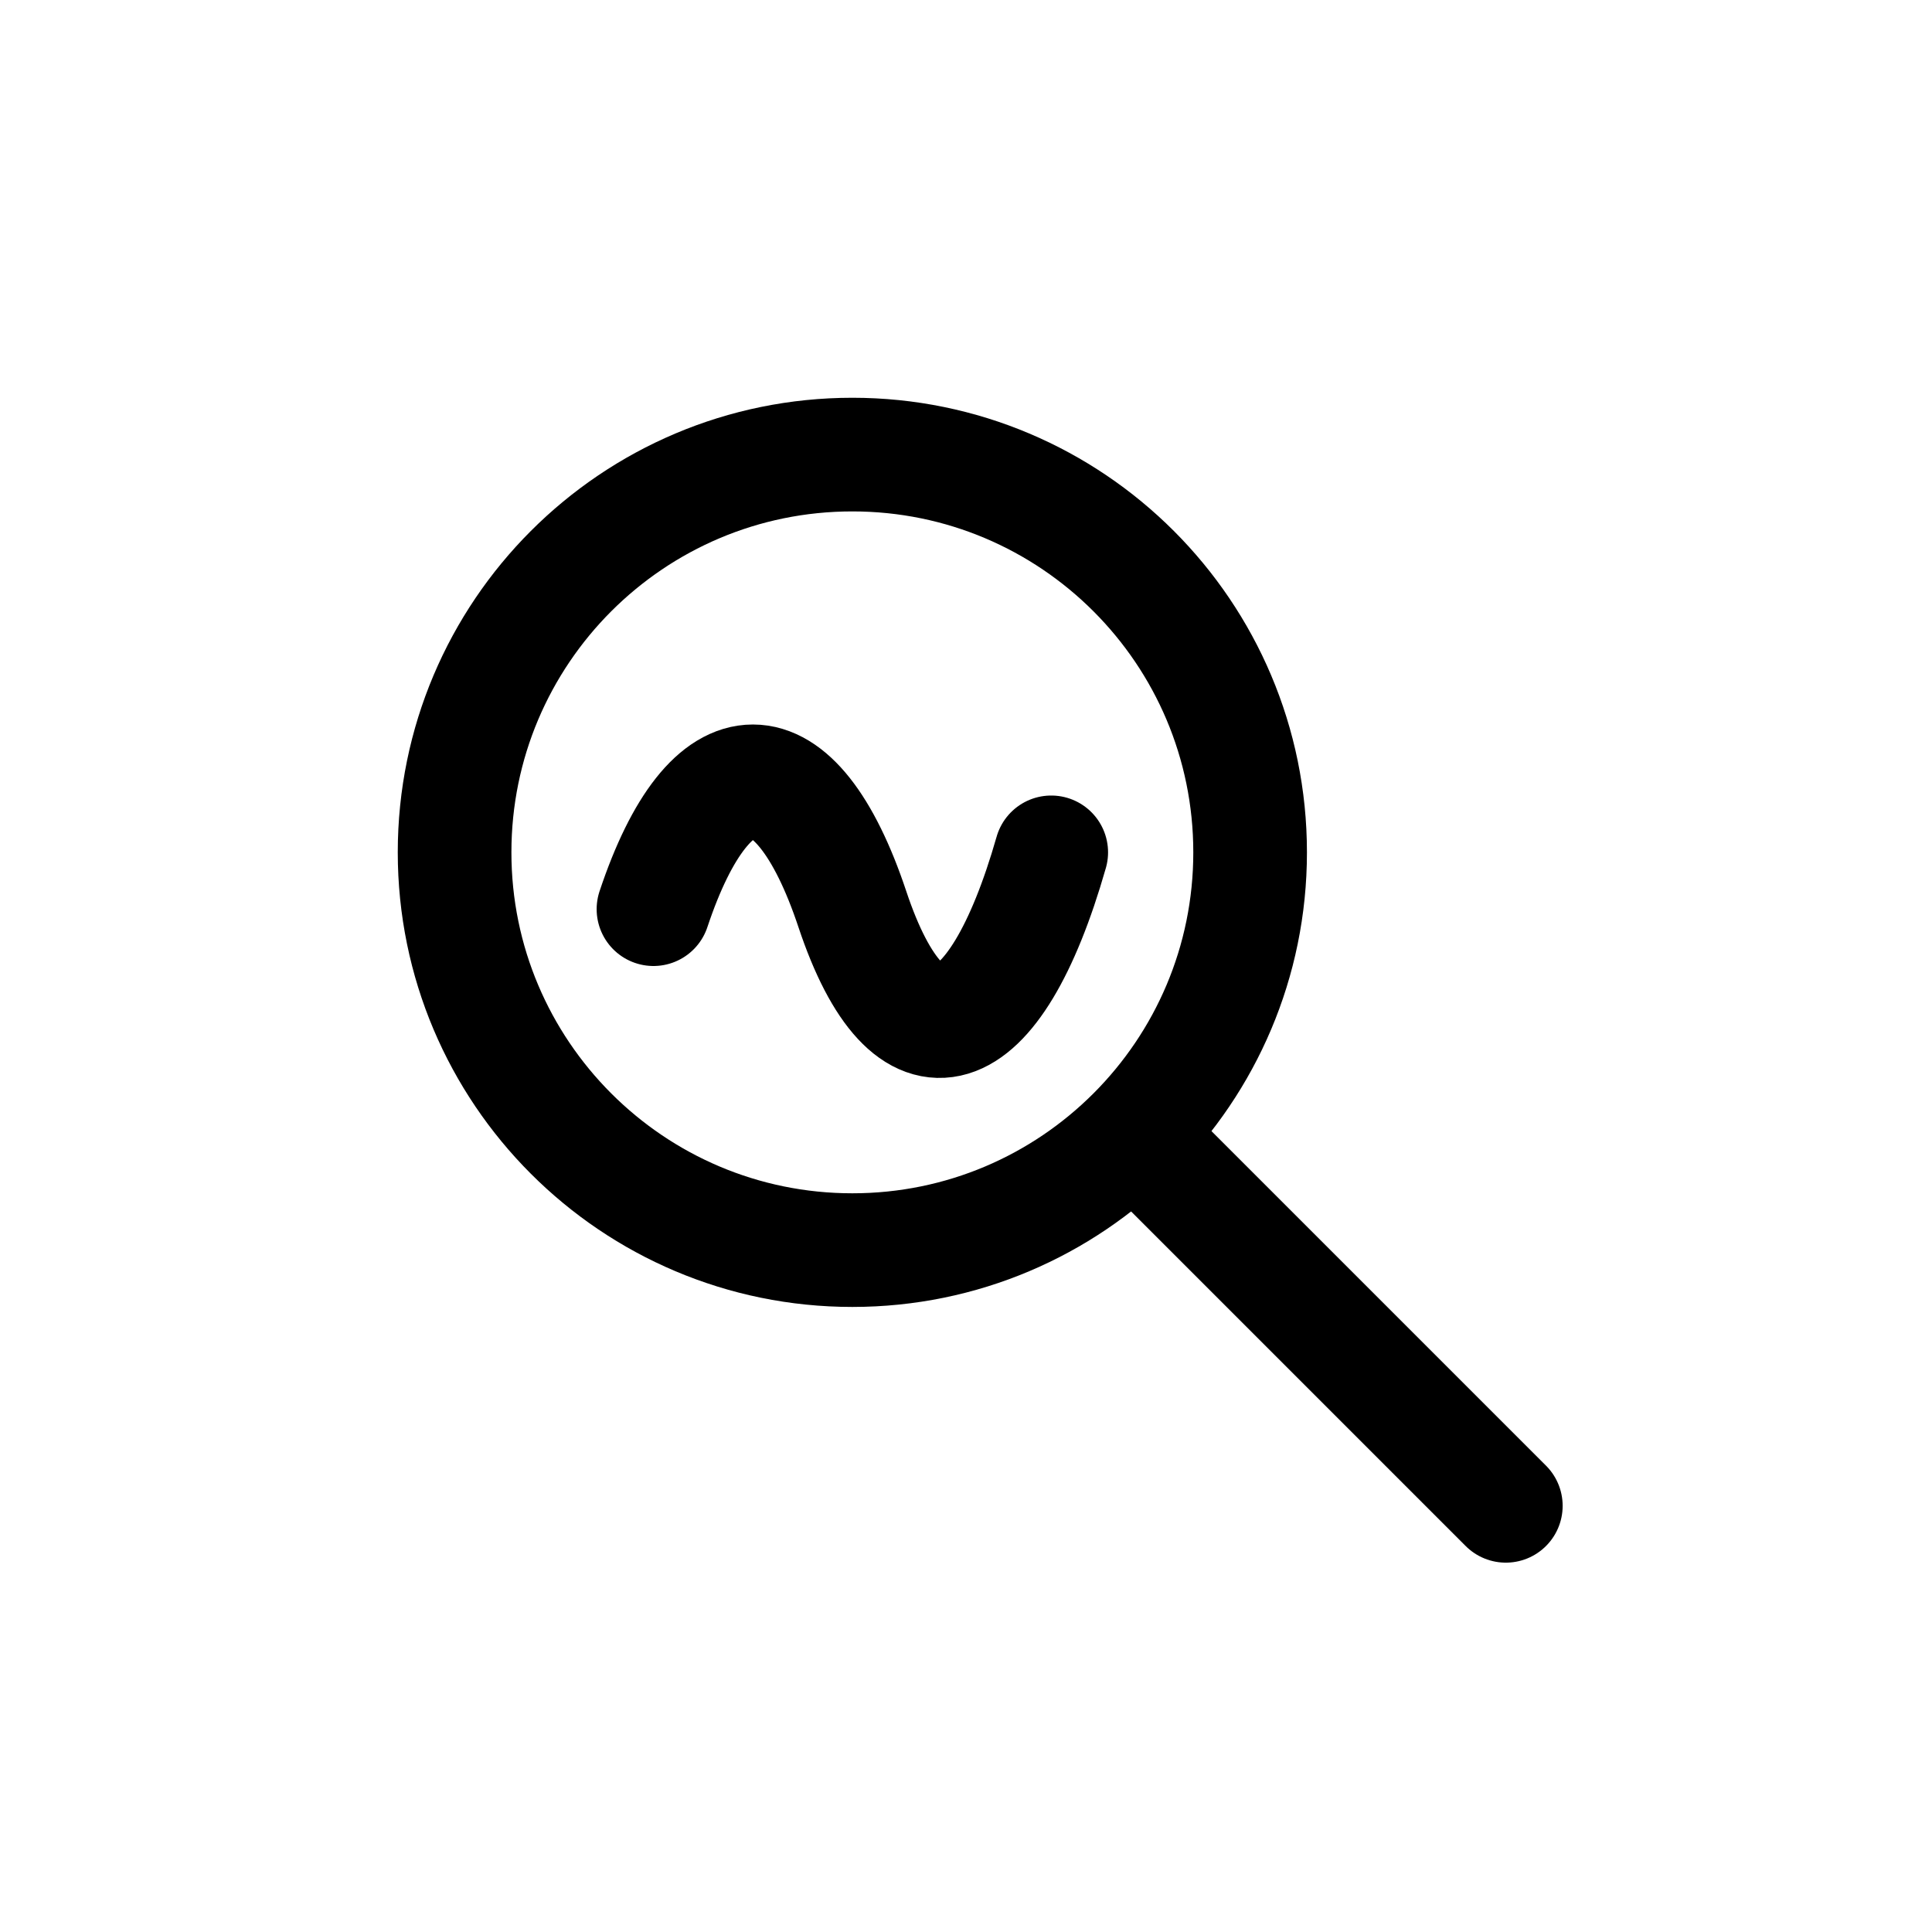
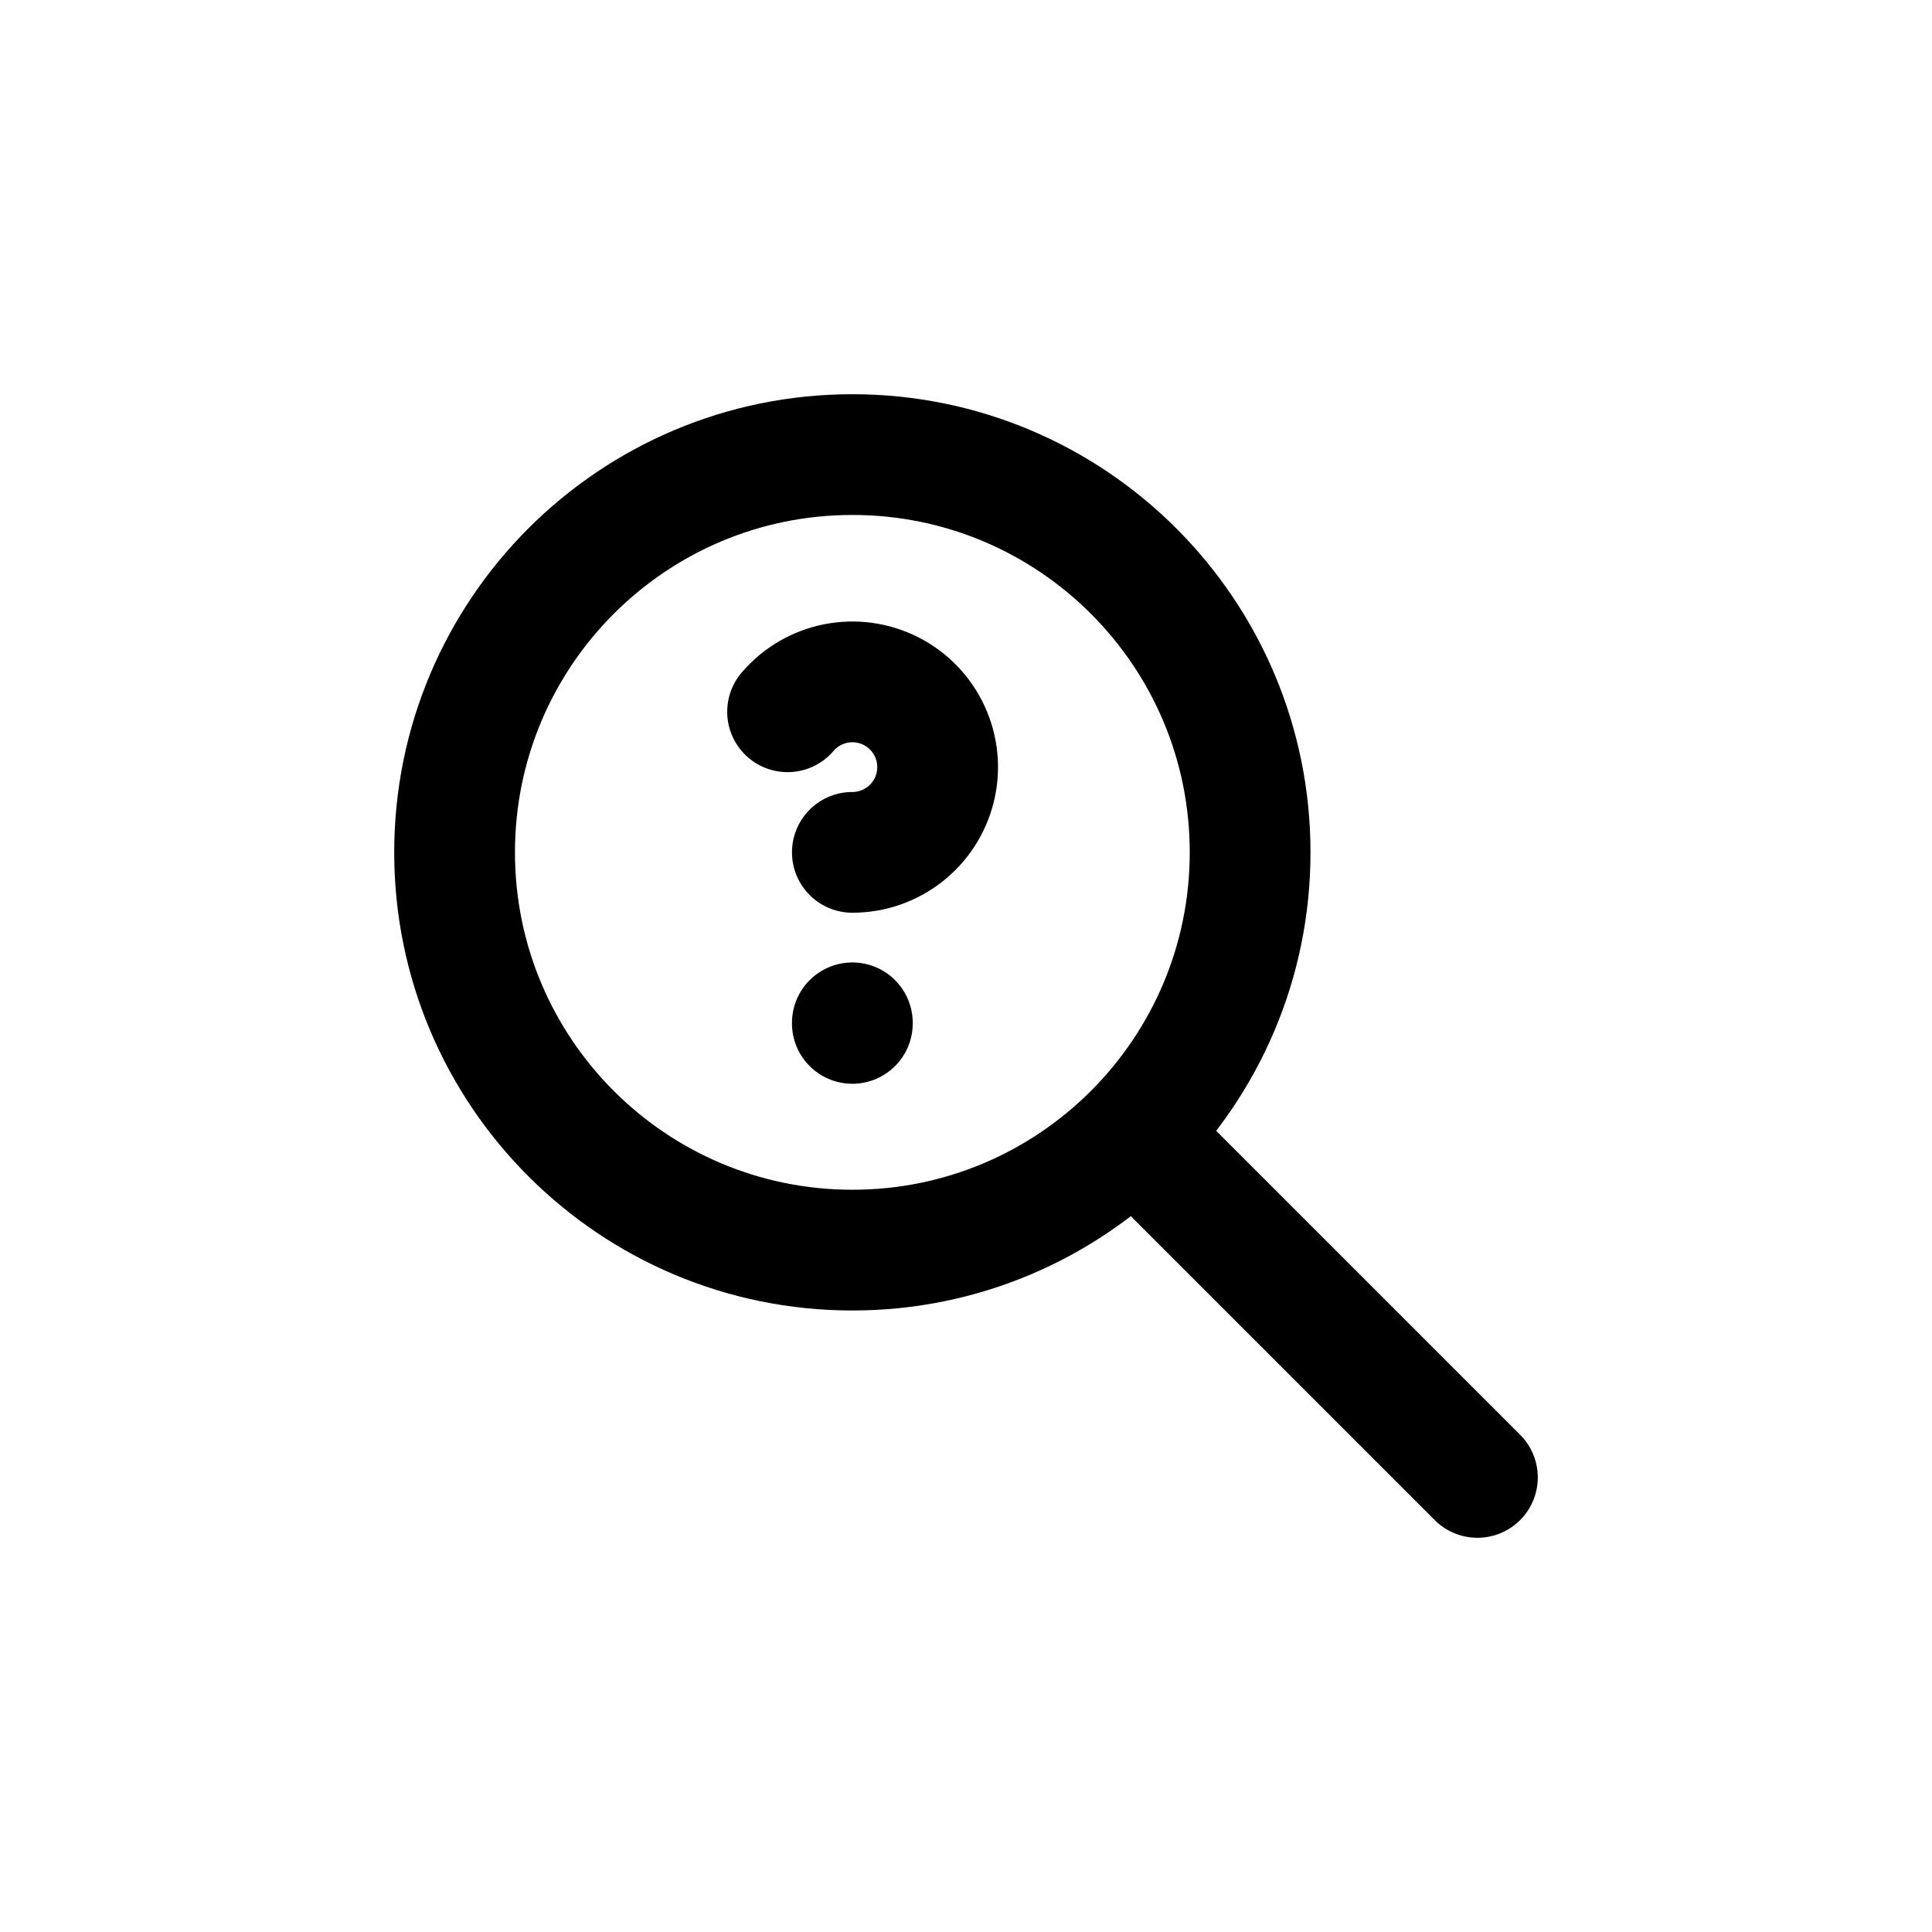
- <svg xmlns="http://www.w3.org/2000/svg" viewBox="-10 -10 68 68" width="96" height="96" fill="none" stroke="#000000" stroke-width="4" stroke-linecap="round" stroke-linejoin="round">
-   <path d="M34 20 A14 14 0 1 1 6 20 A14 14 0 1 1 34 20" />
-   <path d="M30 30 L43 43" />
-   <path d="M13 22 C15 16 18 16 20 22 C22 28 25 27 27 20" />
+ <svg xmlns="http://www.w3.org/2000/svg" viewBox="-5 -5 34 34" width="96" height="96" fill="none" stroke="#000000" stroke-width="2.125" stroke-linecap="round" stroke-linejoin="round">
+   <path d="M3 10 A7 7 0 1 0 17 10 A7 7 0 1 0 3 10" />
+   <path d="M21 21 L15 15" />
+   <path d="M10 13 L10 13.01" />
+   <path d="M10 10 A1.5 1.5 0 1 0 8.86 7.526" />
</svg>
